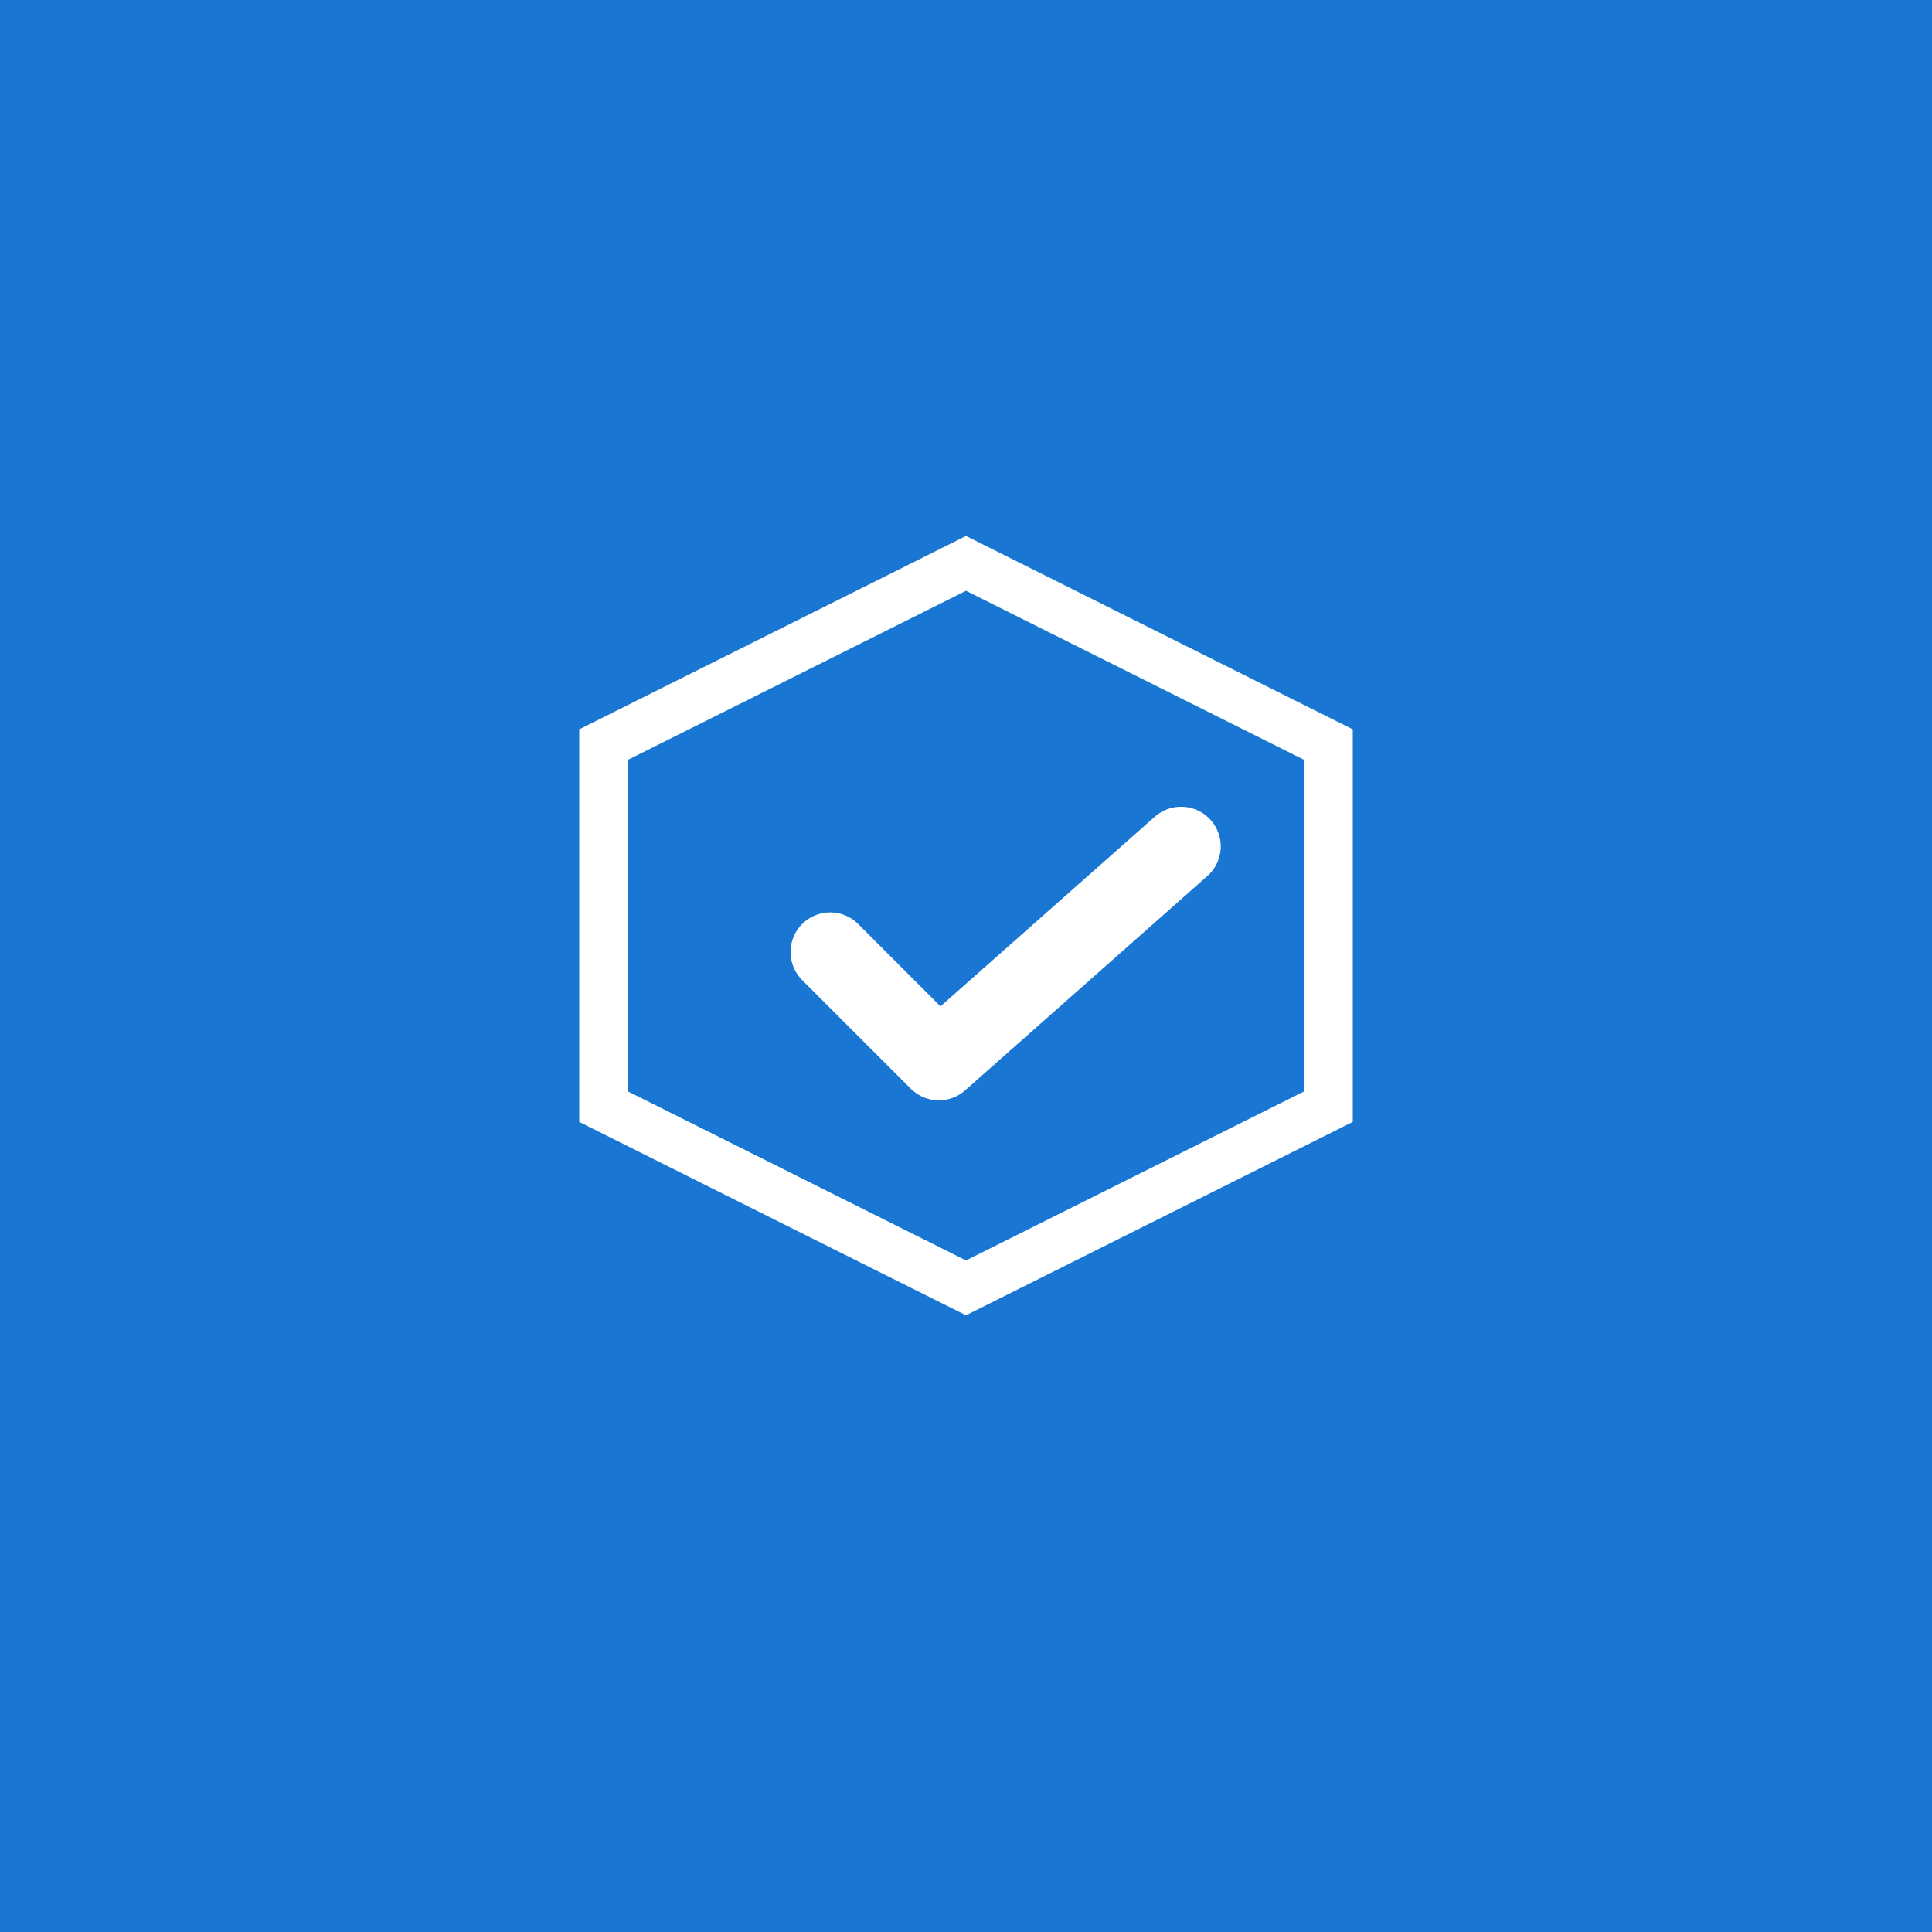
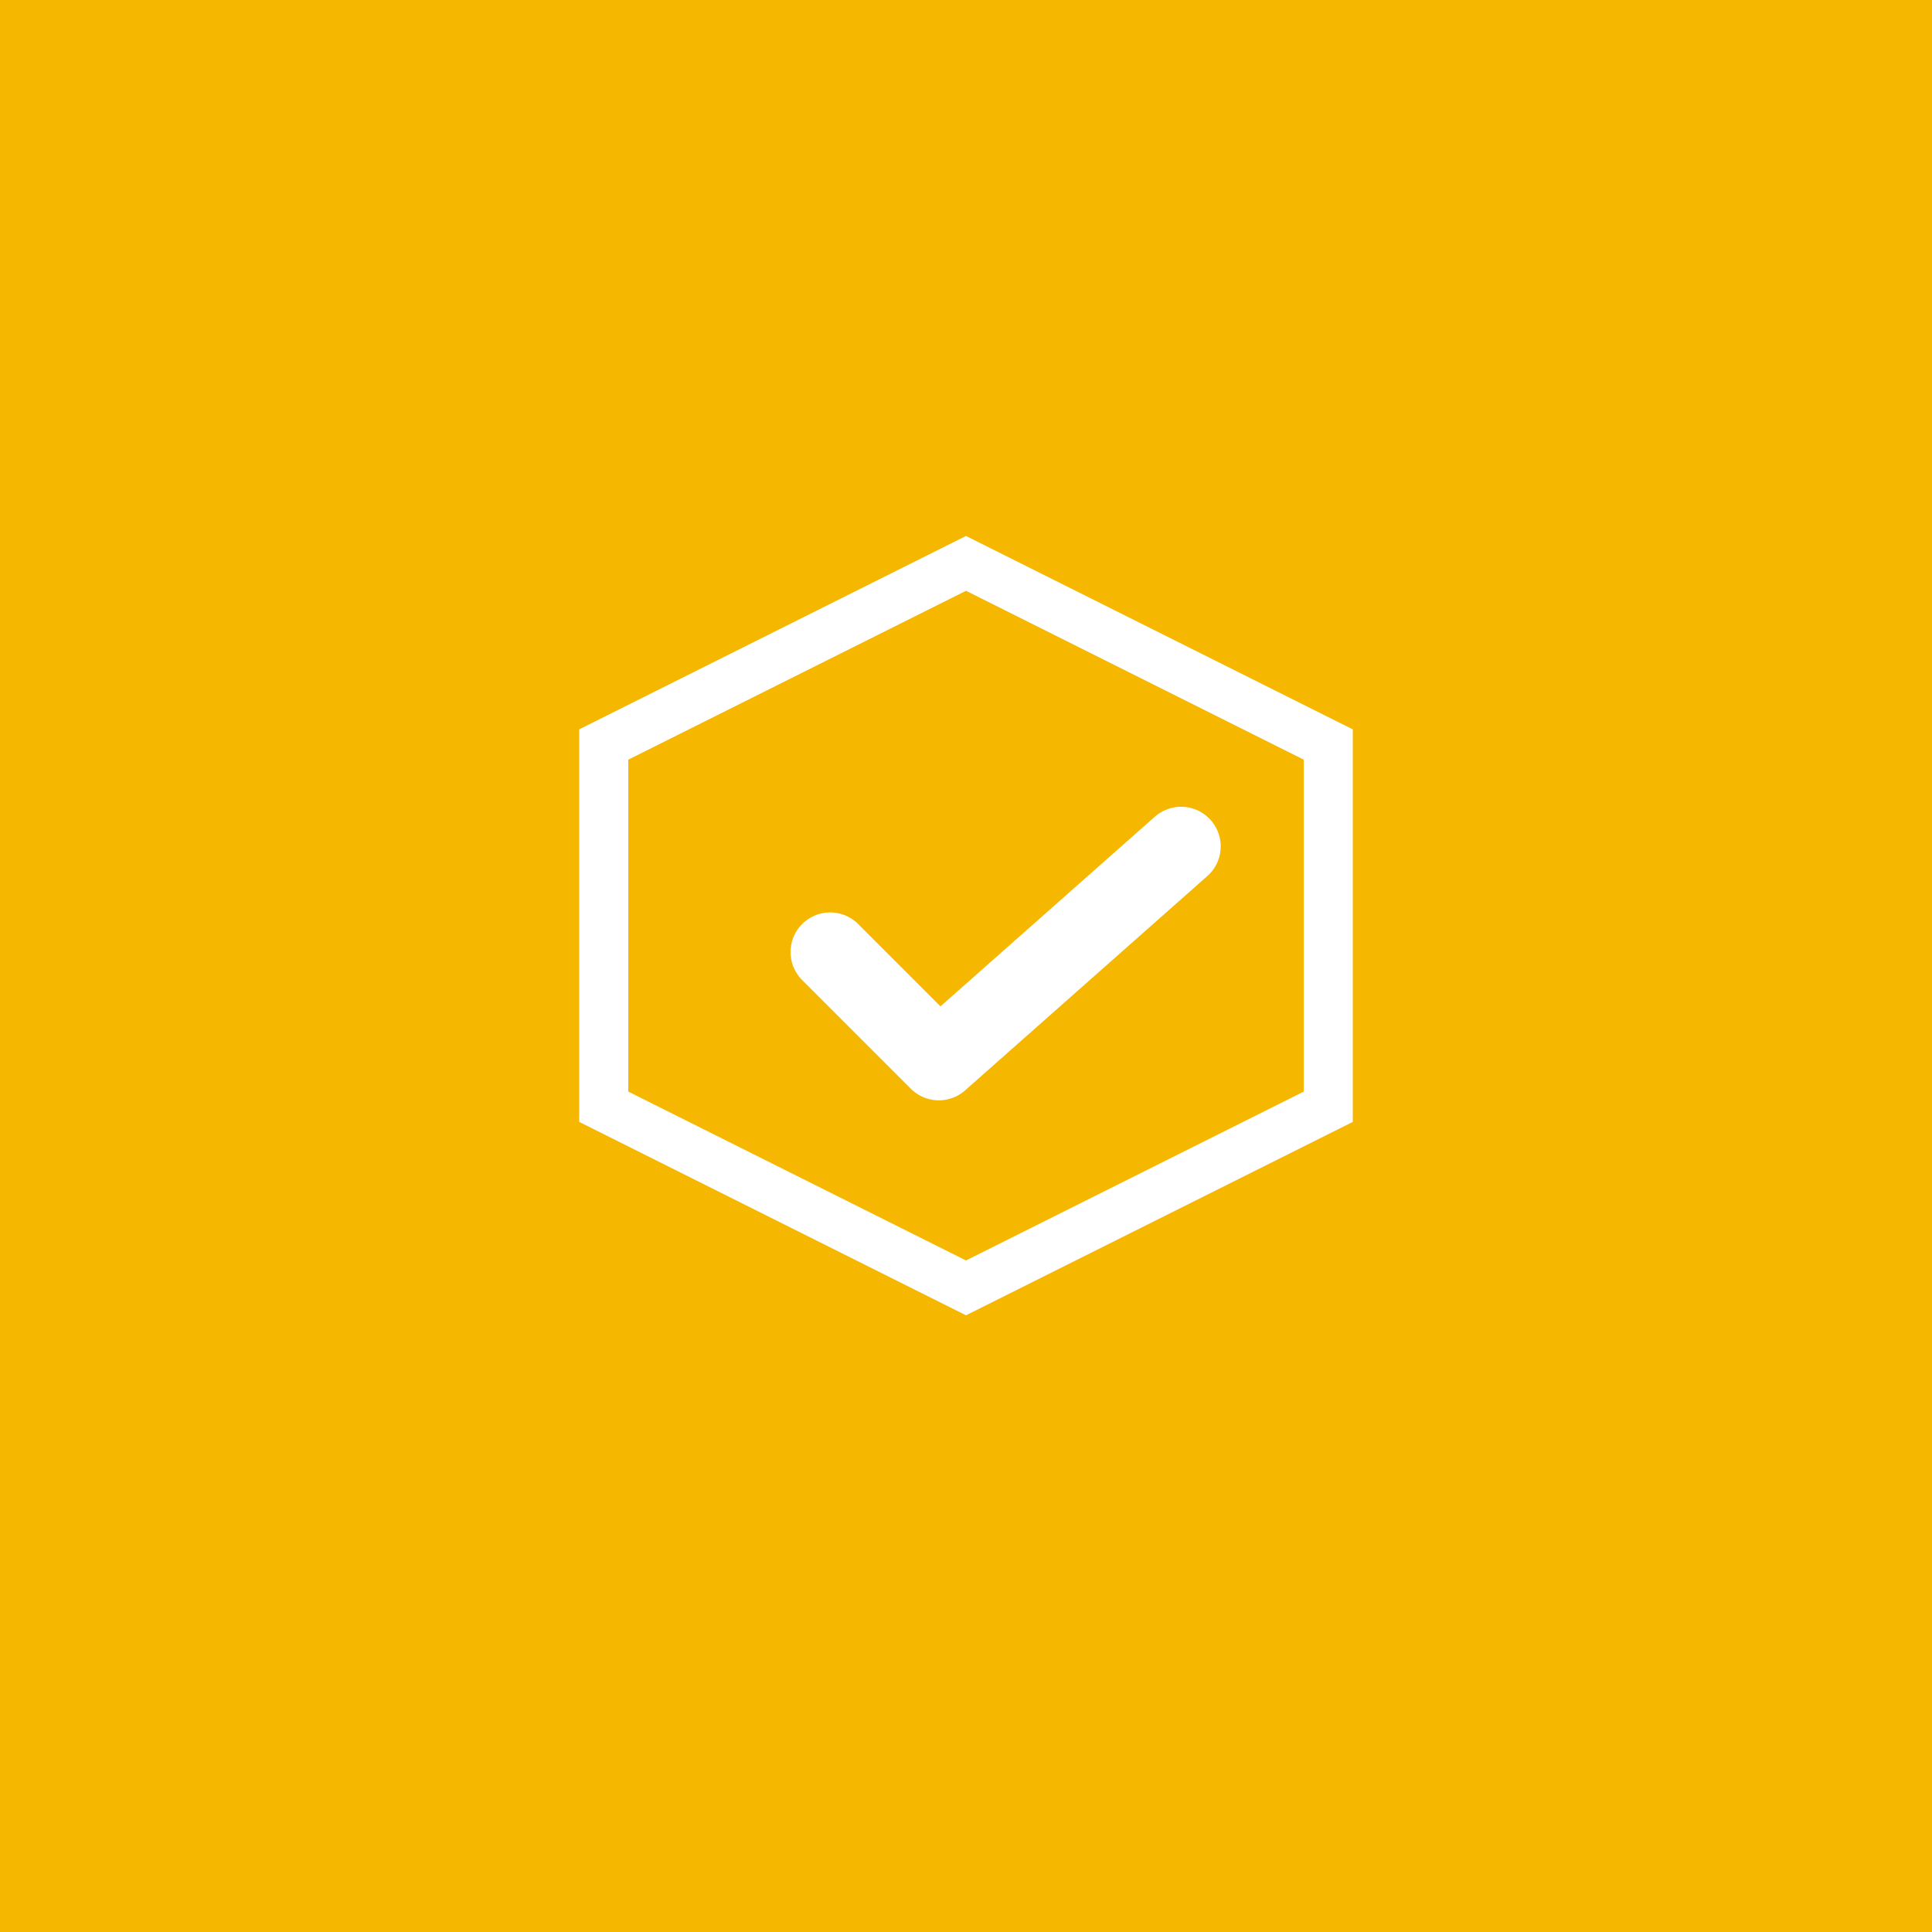
<svg xmlns="http://www.w3.org/2000/svg" viewBox="0 0 512 512">
-   <rect width="512" height="512" fill="#1976d2" />
+   <rect width="512" height="512" fill="#F5B700" />
  <g transform="translate(128, 128)">
    <polygon points="128 21.3 224 69.3 224 165.3 128 213.3 32 165.3 32 69.3" fill="none" stroke="white" stroke-width="13" />
    <path d="M92 124.3l28.8 28.8L185 96.3" fill="none" stroke="white" stroke-width="21" stroke-linecap="round" stroke-linejoin="round" />
  </g>
</svg>
